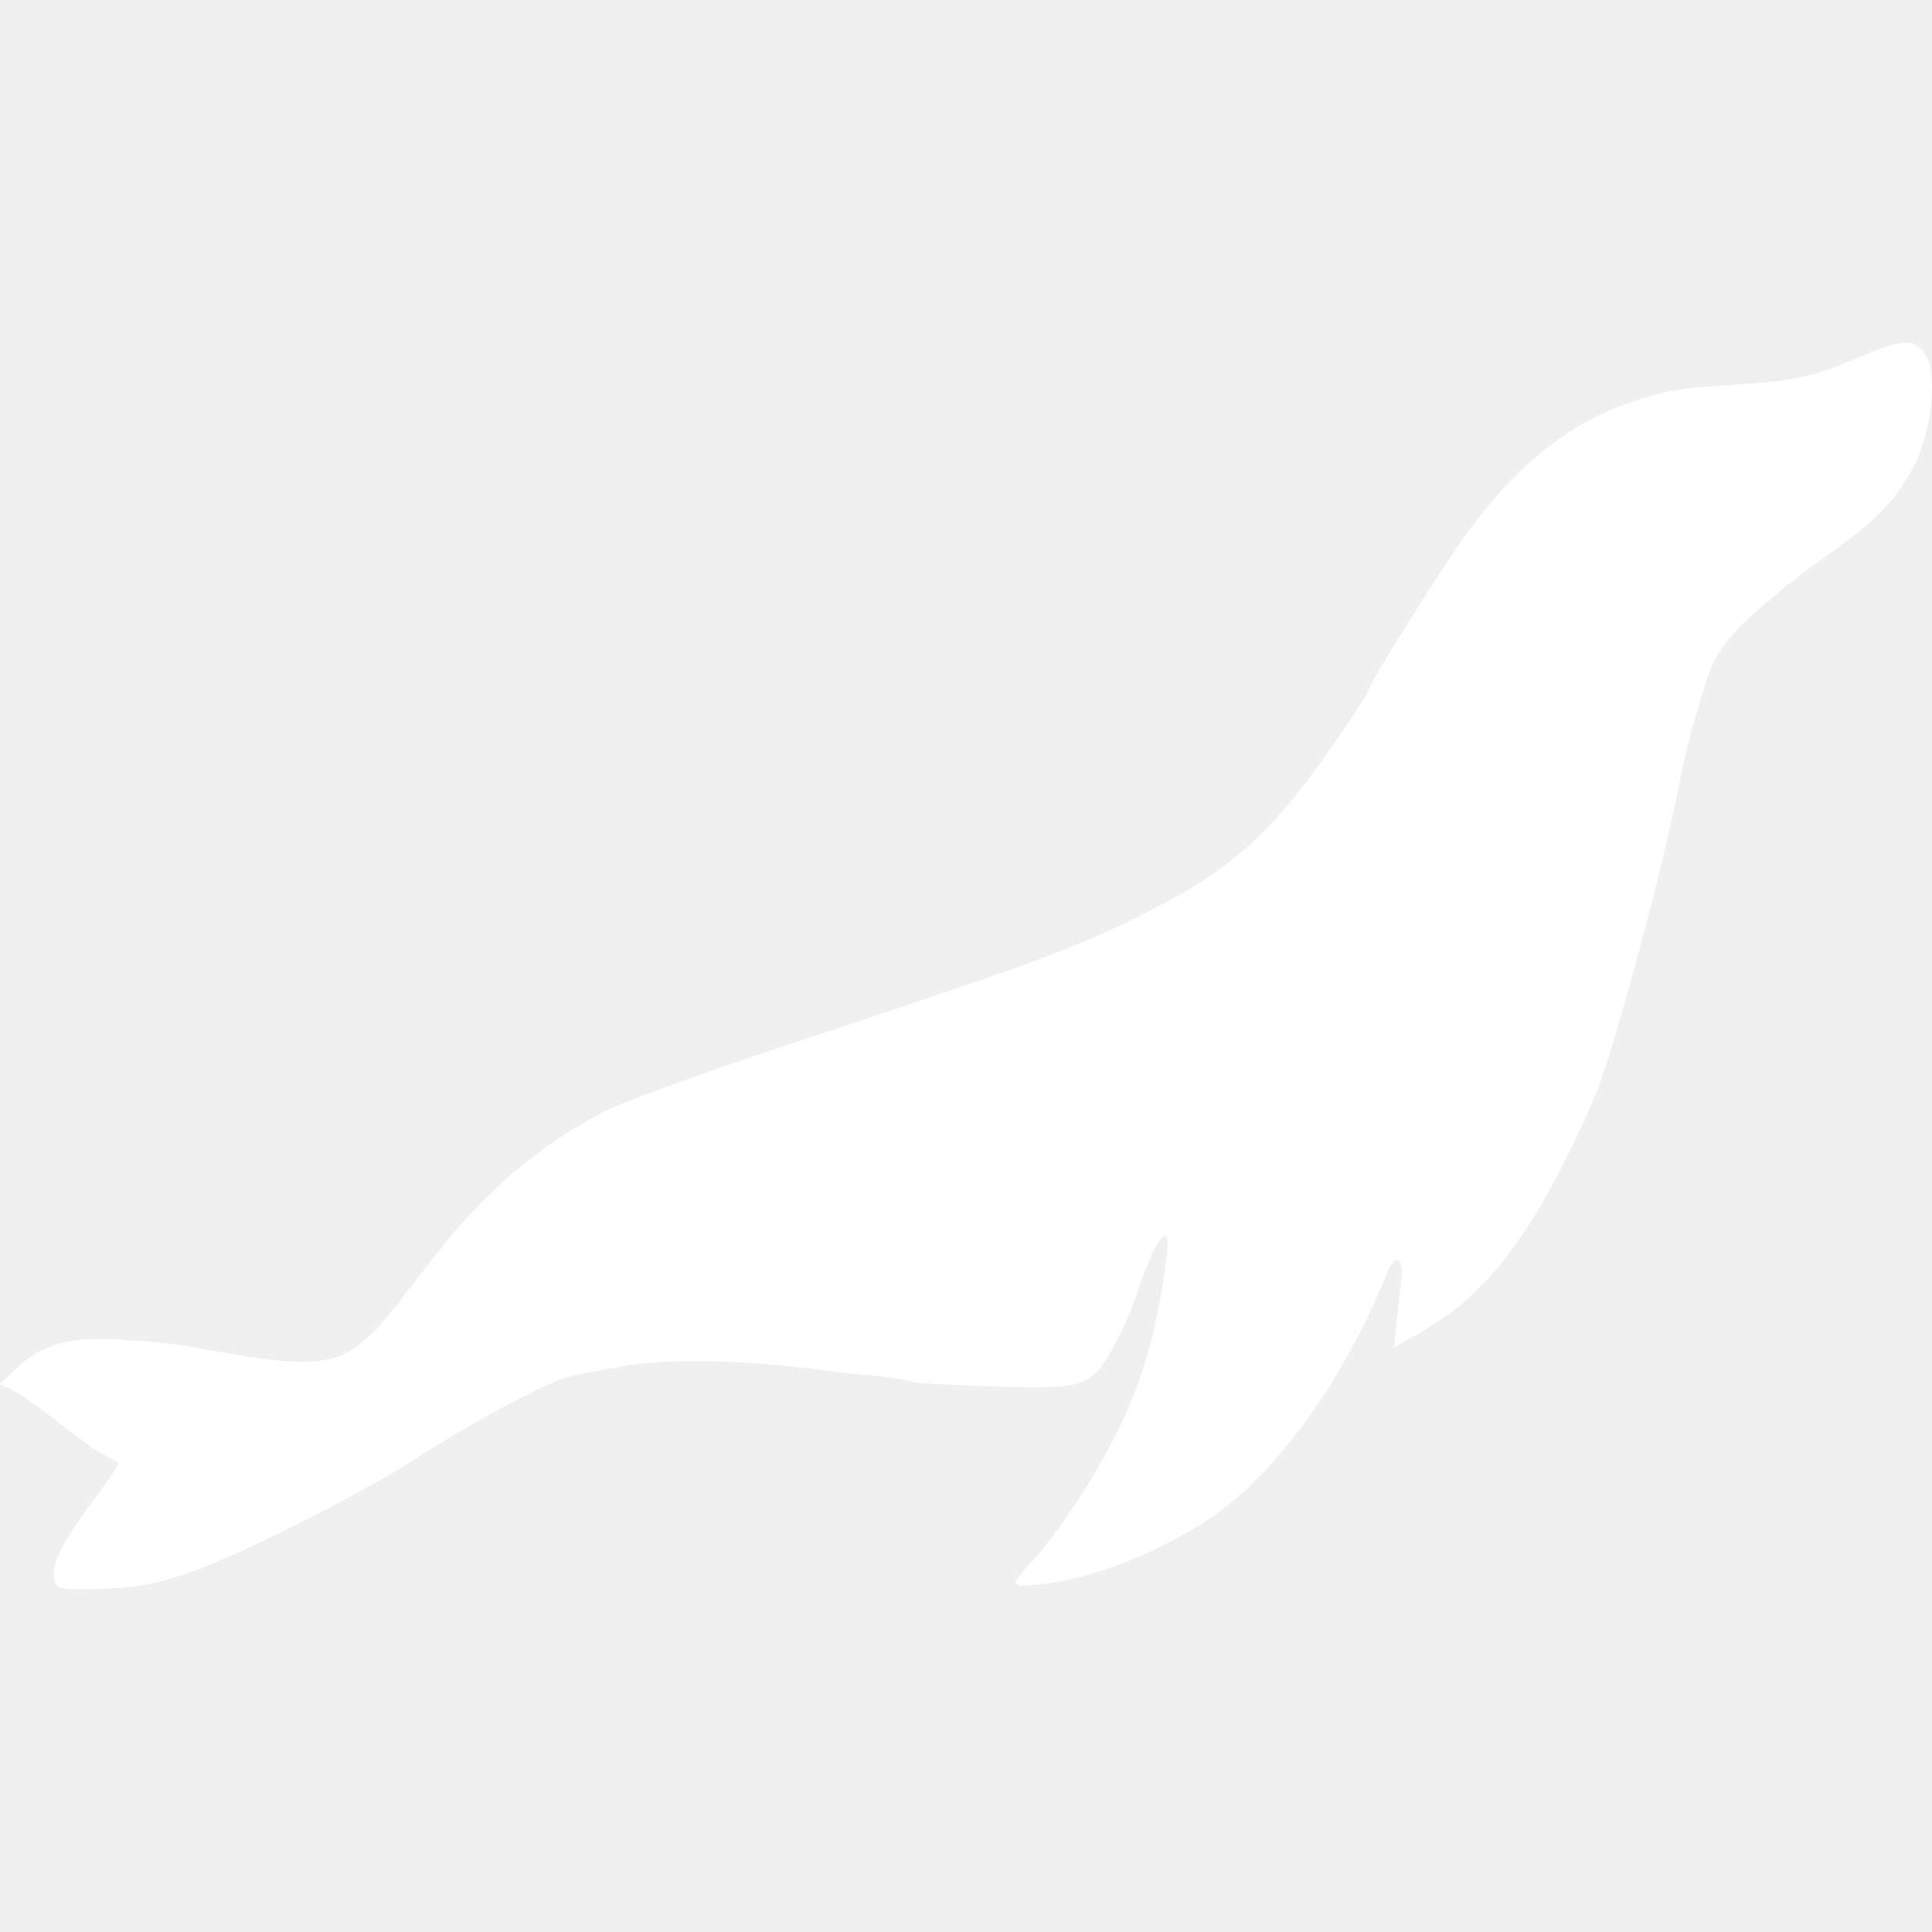
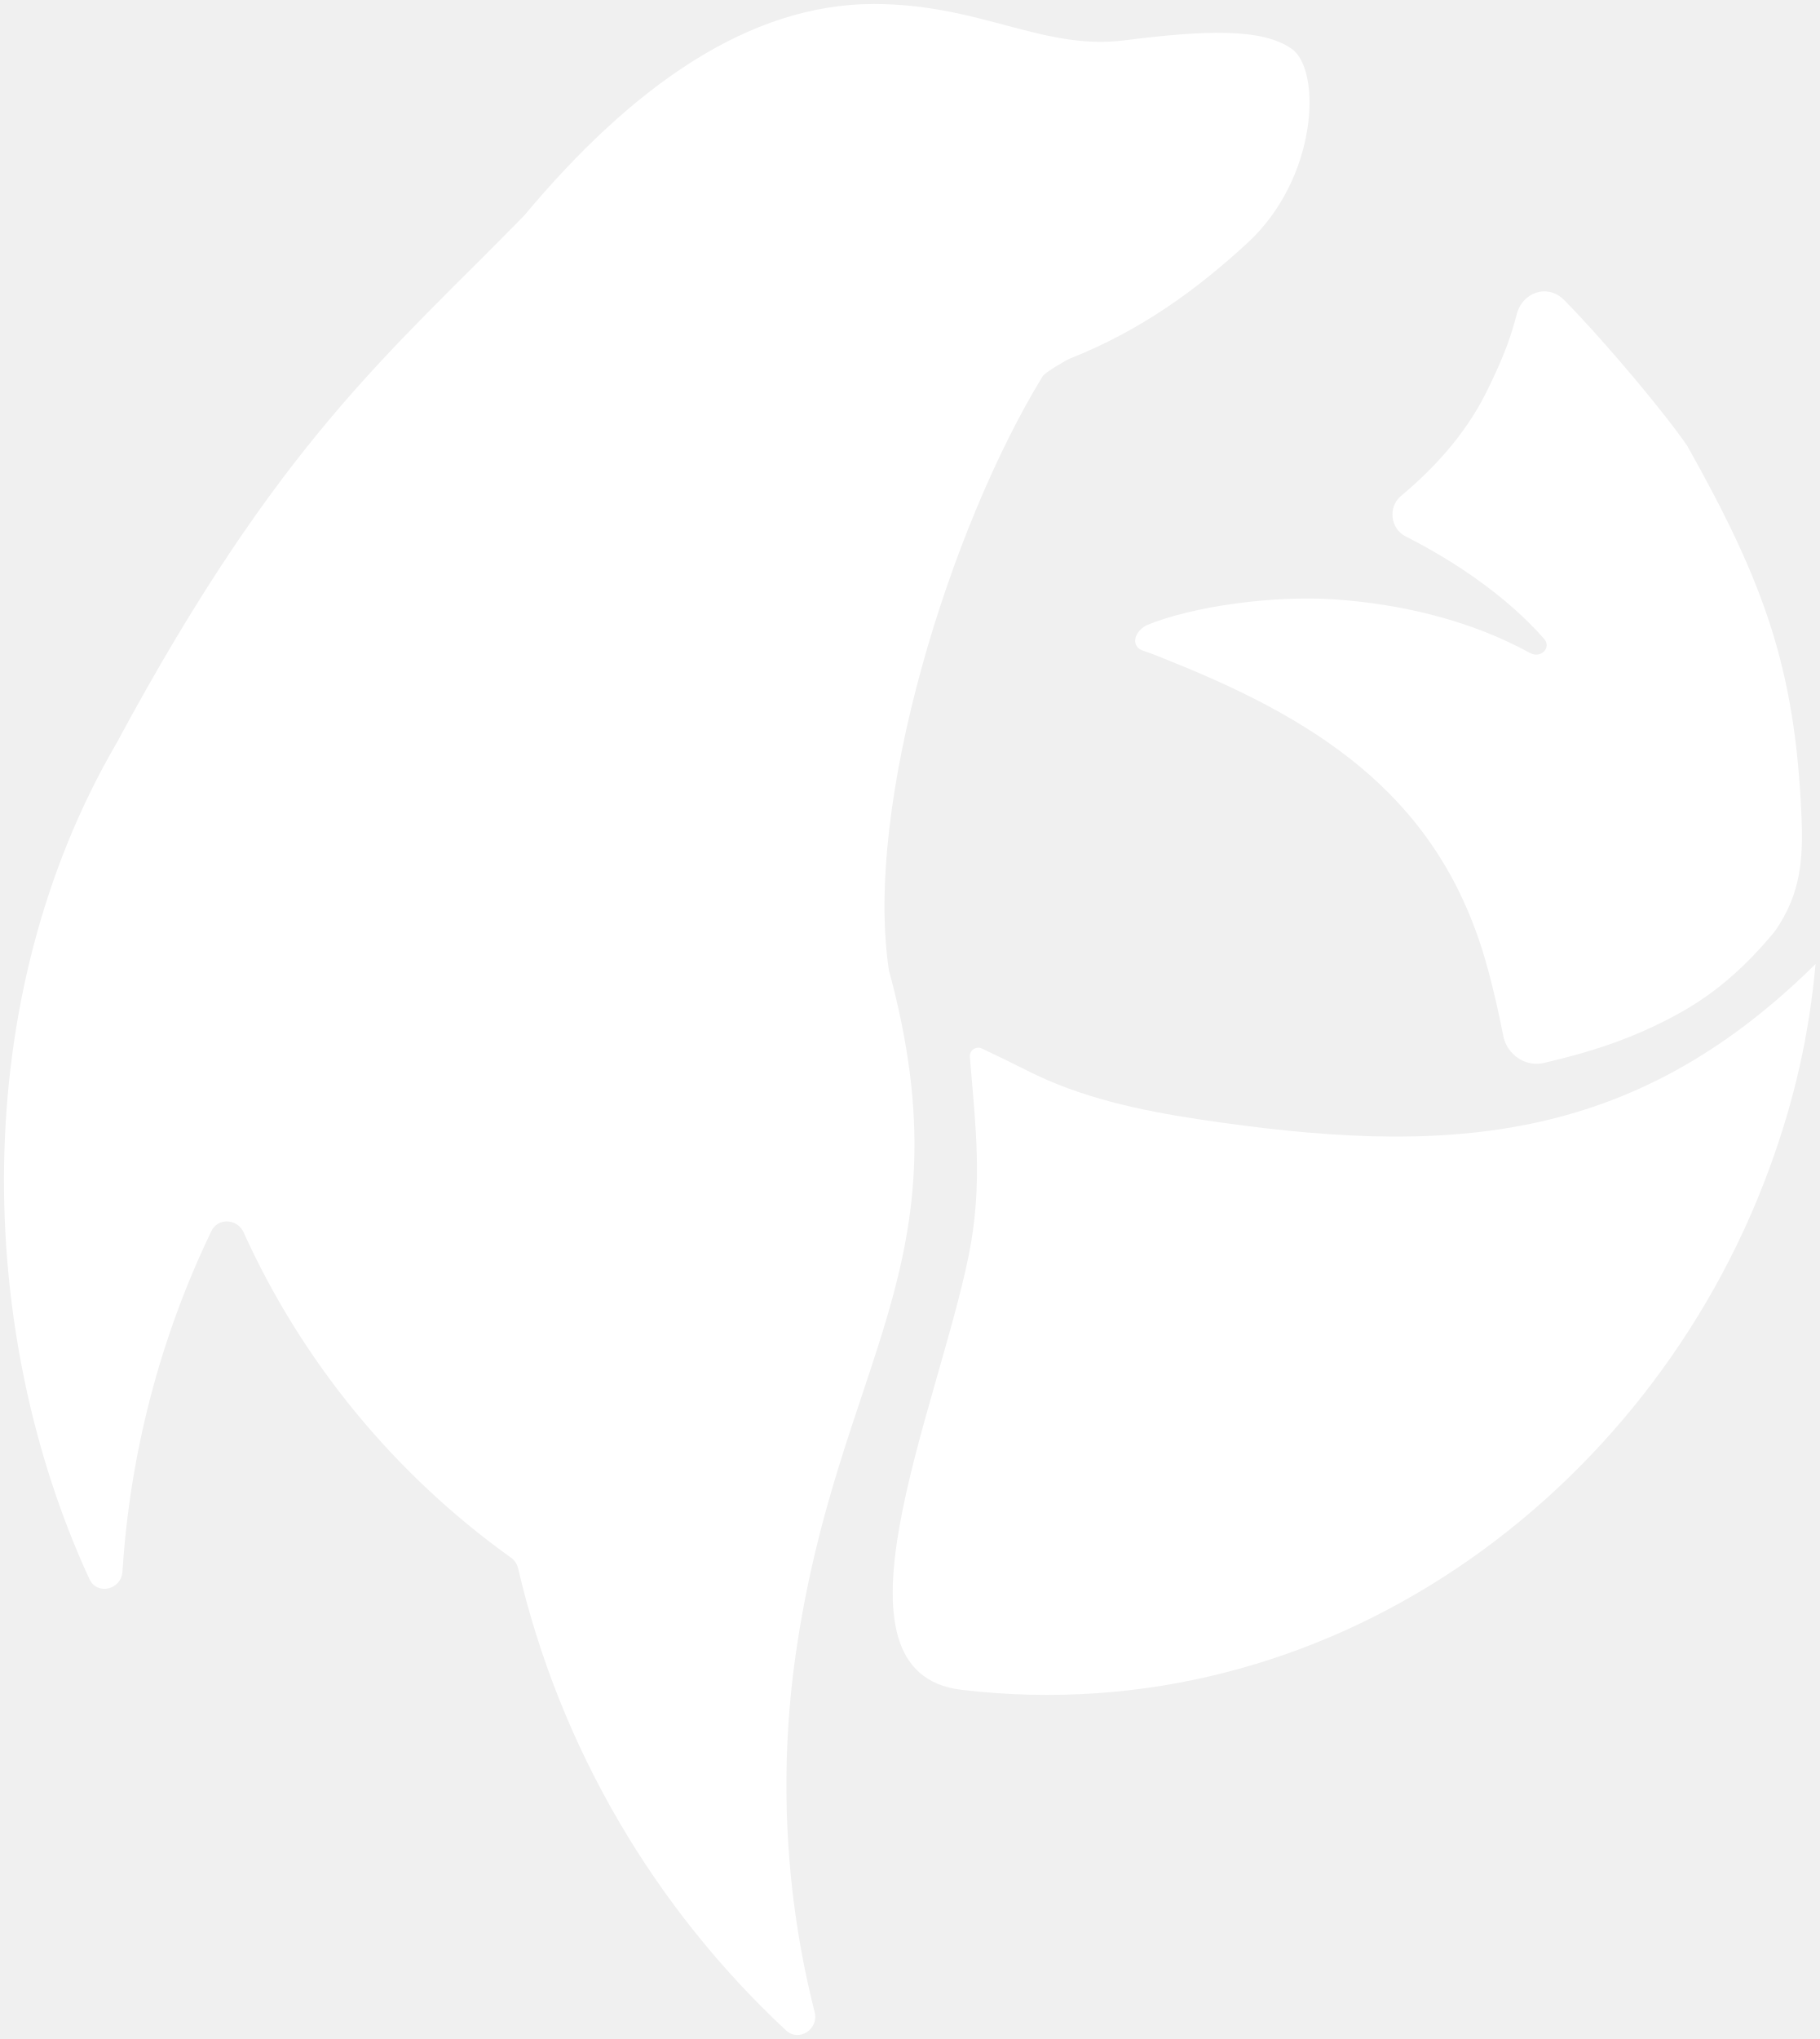
- <svg xmlns="http://www.w3.org/2000/svg" viewBox="0 0 24 24" fill="#ffffff">
-   <path d="M23.157 4.412c-.676.284-.79.31-1.673.372-.65.045-.757.057-1.212.209-.75.246-1.395.75-2.02 1.59-.296.398-1.249 1.913-1.249 1.988 0 .057-.65.998-.915 1.32-.574.713-1.08 1.079-2.14 1.59-.77.36-1.224.524-4.102 1.477-1.073.353-2.133.738-2.367.864-.852.449-1.515 1.036-2.203 1.938-1.003 1.32-.972 1.313-3.042.947a12.264 12.264 0 00-.675-.063c-.644-.05-1.023.044-1.332.334L0 17.193l.177.088c.094.05.353.234.561.398.215.17.461.347.55.391.088.044.17.088.183.101.012.013-.089.17-.228.353-.435.581-.593.871-.574 1.048.019.164.032.17.43.17.517-.006.826-.056 1.261-.208.65-.233 2.058-.94 2.784-1.4.776-.5 1.717-.998 1.956-1.042.082-.02.354-.07.594-.114.58-.107 1.464-.095 2.587.05.108.013.373.045.6.064.227.025.43.057.454.076.026.012.474.037.998.056.934.026 1.104.007 1.3-.189.126-.133.385-.631.498-.985.209-.643.417-.921.366-.492-.113.966-.322 1.692-.713 2.411-.259.499-.663 1.092-.934 1.395-.322.347-.315.36.088.315.619-.063 1.471-.397 2.096-.82.827-.562 1.647-1.691 2.19-3.03.107-.27.22-.22.183.083-.013.094-.038.315-.057.498l-.031.328.353-.202c.833-.48 1.414-1.262 2.127-2.884.227-.518.877-2.922 1.073-3.976a9.64 9.64 0 01.271-1.042c.127-.429.196-.555.48-.858.183-.19.625-.555.978-.808.72-.505.953-.75 1.187-1.205.208-.417.284-1.13.132-1.357-.132-.202-.284-.196-.763.006Z" />
+ <svg xmlns="http://www.w3.org/2000/svg" viewBox="0 0 457 512" fill="#ffffff">
+   <path d="M223.31,243.98c-6.5-41.93,15.45-111.79,38.58-149.52.58-.95,5.95-4.09,6.99-4.49,17.75-7.05,31.72-17.26,44.42-28.95,17.71-16.29,18.66-43.3,11.2-48.7-7.46-5.39-22.29-4.7-42.06-2.19-20.44,2.62-36.18-9.13-62.96-9.13-31.53,0-60.85,20.87-87.78,53.08-33.62,34.47-61.46,56.39-102.42,132.52-37.45,64.17-35.6,147.59-6.82,209.91,1.92,4.17,8.02,2.69,8.3-1.89,1.87-29.59,9.44-58.75,22.33-85.48,1.64-3.42,6.51-3.16,8.08.28,14.86,32.83,38.18,60.98,67.17,81.72.91.65,1.53,1.59,1.79,2.66,10.53,45.26,34.41,85.4,67.28,116.03,3.24,3.03,8.29-.28,7.2-4.58-7.42-29.2-9.03-59.85-4.78-89.68,10.58-74.16,43.55-97.49,23.52-171.59H223.31Z" style="fill-rule: evenodd;" />
+   <path d="M456,242.06c-46.49,45.98-93.66,48.25-155.17,38.96-14.55-2.19-29.62-5.45-42.82-12.18-3.78-1.89-7.58-3.76-11.41-5.56-1.46-.69-3.14.49-3.01,2.1,1.44,17.64,3.31,32.06-.28,49.81-7.87,38.92-37.66,104.87-1.82,109.13,91.63,10.89,172.6-48.81,202.77-130.55C450.79,276.08,454.39,259.67,456,242.06Z" />
+   <path d="M380.92,78.99c1.46-5.71,7.86-7.82,11.98-3.61,11.09,11.33,25.69,28.97,30.86,36.56,19.35,34.42,27.07,55.8,28.69,92.72.47,11-.07,19.65-6.62,29.12-7.51,9.13-15.38,16.03-25.2,21.27-11.31,6.06-21.44,9.17-32.81,11.85-4.71,1.12-9.35-2.09-10.27-6.84-.98-5.03-2.41-11.66-4.3-18.31-11.43-40.28-39.96-59.94-78.7-75.48-2.84-1.14-4.48-1.89-7.36-2.84-3.18-1.04-2.53-4.54.65-6.37,11.72-4.88,32.04-7.58,47.19-6.56,16.84,1.13,34.38,5.28,49.27,13.48,2.66,1.46,5.5-1.32,3.49-3.6-9.35-10.62-22.39-19.44-34.75-25.69-3.86-1.95-4.48-7.37-1.17-10.15,7.34-6.14,15.77-14.67,21.41-25.99C377.87,89.31,379.6,84.11,380.92,78.99Z" />
</svg>
